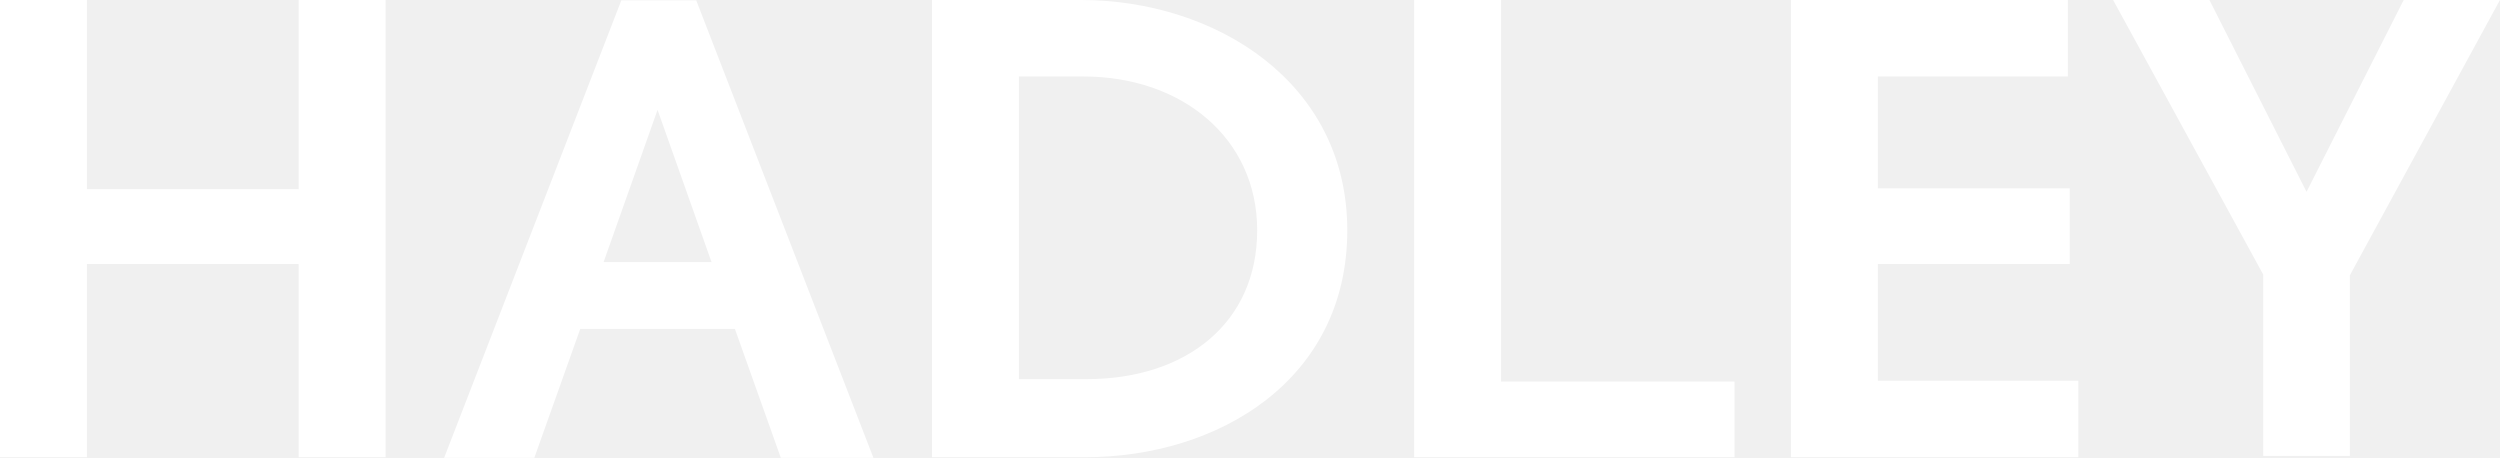
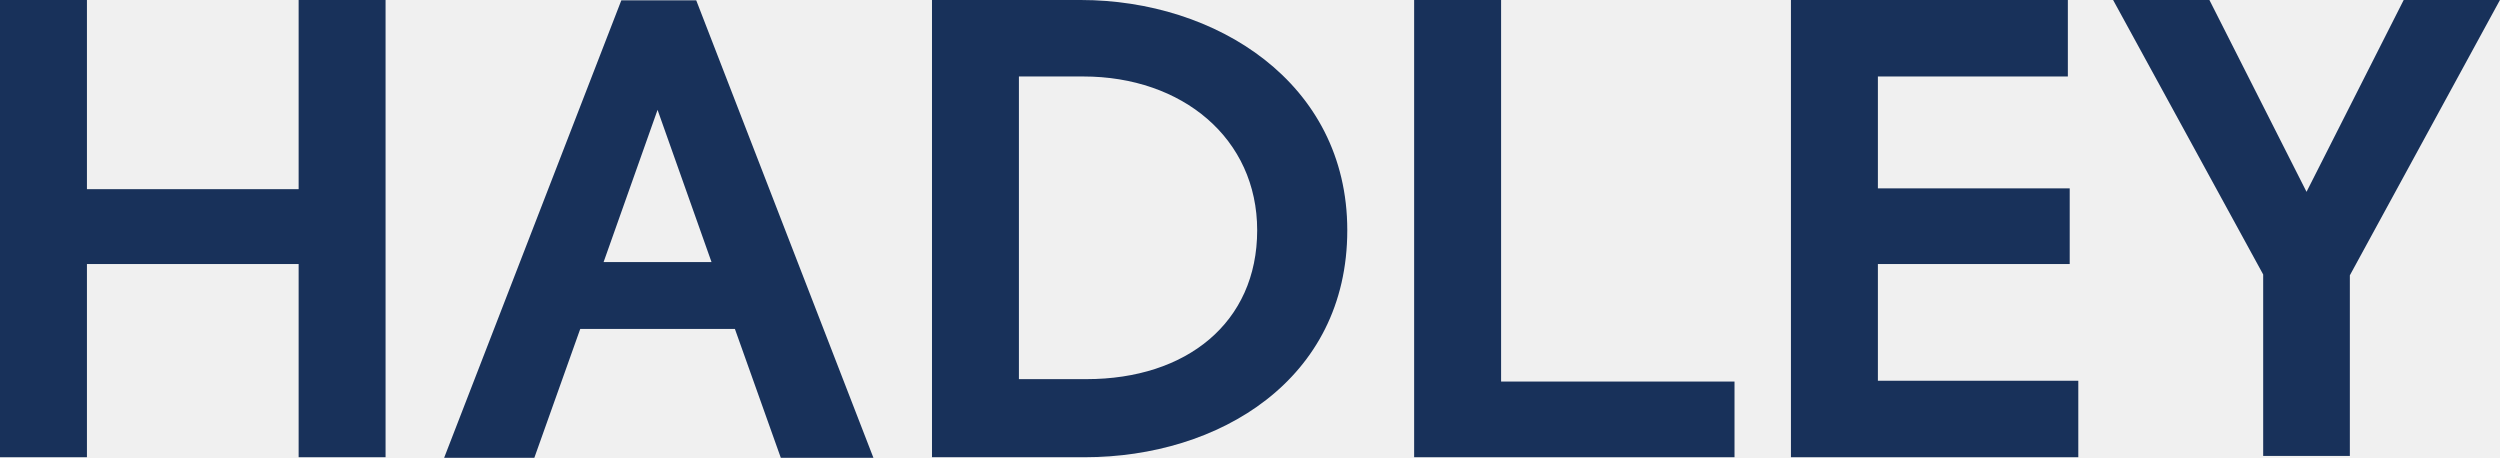
<svg xmlns="http://www.w3.org/2000/svg" viewBox="0 0 156.185 28.599">
  <g transform="translate(-164.792 -214.563)">
    <g transform="translate(296.809 214.563)">
-       <path d="M574.486,214.563H580.5l-9.377,17.2v11.282h-5.415V231.711l-9.376-17.148h6.017l6.067,11.984Z" transform="translate(-556.335 -214.563)" fill="#fff" />
+       <path d="M574.486,214.563H580.5l-9.377,17.2v11.282h-5.415V231.711l-9.376-17.148h6.017l6.067,11.984Z" transform="translate(-556.335 -214.563)" fill="#18315a" />
    </g>
-     <path d="M183.449,243.127V231.058H170.223v12.069h-5.431V214.563h5.431v11.818h13.226V214.563h5.431v28.564Z" transform="translate(0 0)" fill="#fff" />
-     <path d="M347.034,243.127h-9.555V214.563h9.3c8.4,0,16.645,5.13,16.645,14.383C363.428,238.3,355.381,243.127,347.034,243.127Zm-.1-23.786H342.91v18.908h4.224c6.236,0,10.661-3.52,10.661-9.3C357.795,223.213,353.118,219.341,346.933,219.341Z" transform="translate(-114.462 0)" fill="#fff" />
-     <path d="M426.816,243.127V214.563h5.432V238.4h14.583v4.727Z" transform="translate(-173.677 0)" fill="#fff" />
-     <path d="M496.634,243.127V214.563h17.3v4.778H502.066v6.99H514.05v4.727H502.066v7.292h12.521v4.777Z" transform="translate(-219.955 0)" fill="#fff" />
+     <path d="M183.449,243.127V231.058H170.223v12.069h-5.431V214.563h5.431v11.818h13.226V214.563h5.431v28.564Z" transform="translate(0 0)" fill="#18315a" />
+     <path d="M347.034,243.127h-9.555V214.563h9.3c8.4,0,16.645,5.13,16.645,14.383C363.428,238.3,355.381,243.127,347.034,243.127Zm-.1-23.786H342.91v18.908h4.224c6.236,0,10.661-3.52,10.661-9.3C357.795,223.213,353.118,219.341,346.933,219.341Z" transform="translate(-114.462 0)" fill="#18315a" />
+     <path d="M426.816,243.127V214.563h5.432V238.4h14.583v4.727Z" transform="translate(-173.677 0)" fill="#18315a" />
+     <path d="M496.634,243.127V214.563h17.3v4.778H502.066v6.99H514.05v4.727H502.066v7.292h12.521v4.777Z" transform="translate(-219.955 0)" fill="#18315a" />
    <g transform="translate(192.539 214.582)">
-       <path d="M268.12,243.2l-2.868-8.051H255.59l-2.868,8.051h-5.635l11.07-28.58h4.679l11.07,28.58Zm-7.7-21.737-3.371,9.51h6.743Z" transform="translate(-247.087 -214.619)" fill="#fff" />
+       <path d="M268.12,243.2l-2.868-8.051H255.59l-2.868,8.051h-5.635l11.07-28.58h4.679l11.07,28.58Zm-7.7-21.737-3.371,9.51h6.743Z" transform="translate(-247.087 -214.619)" fill="#18315a" />
    </g>
  </g>
</svg>
